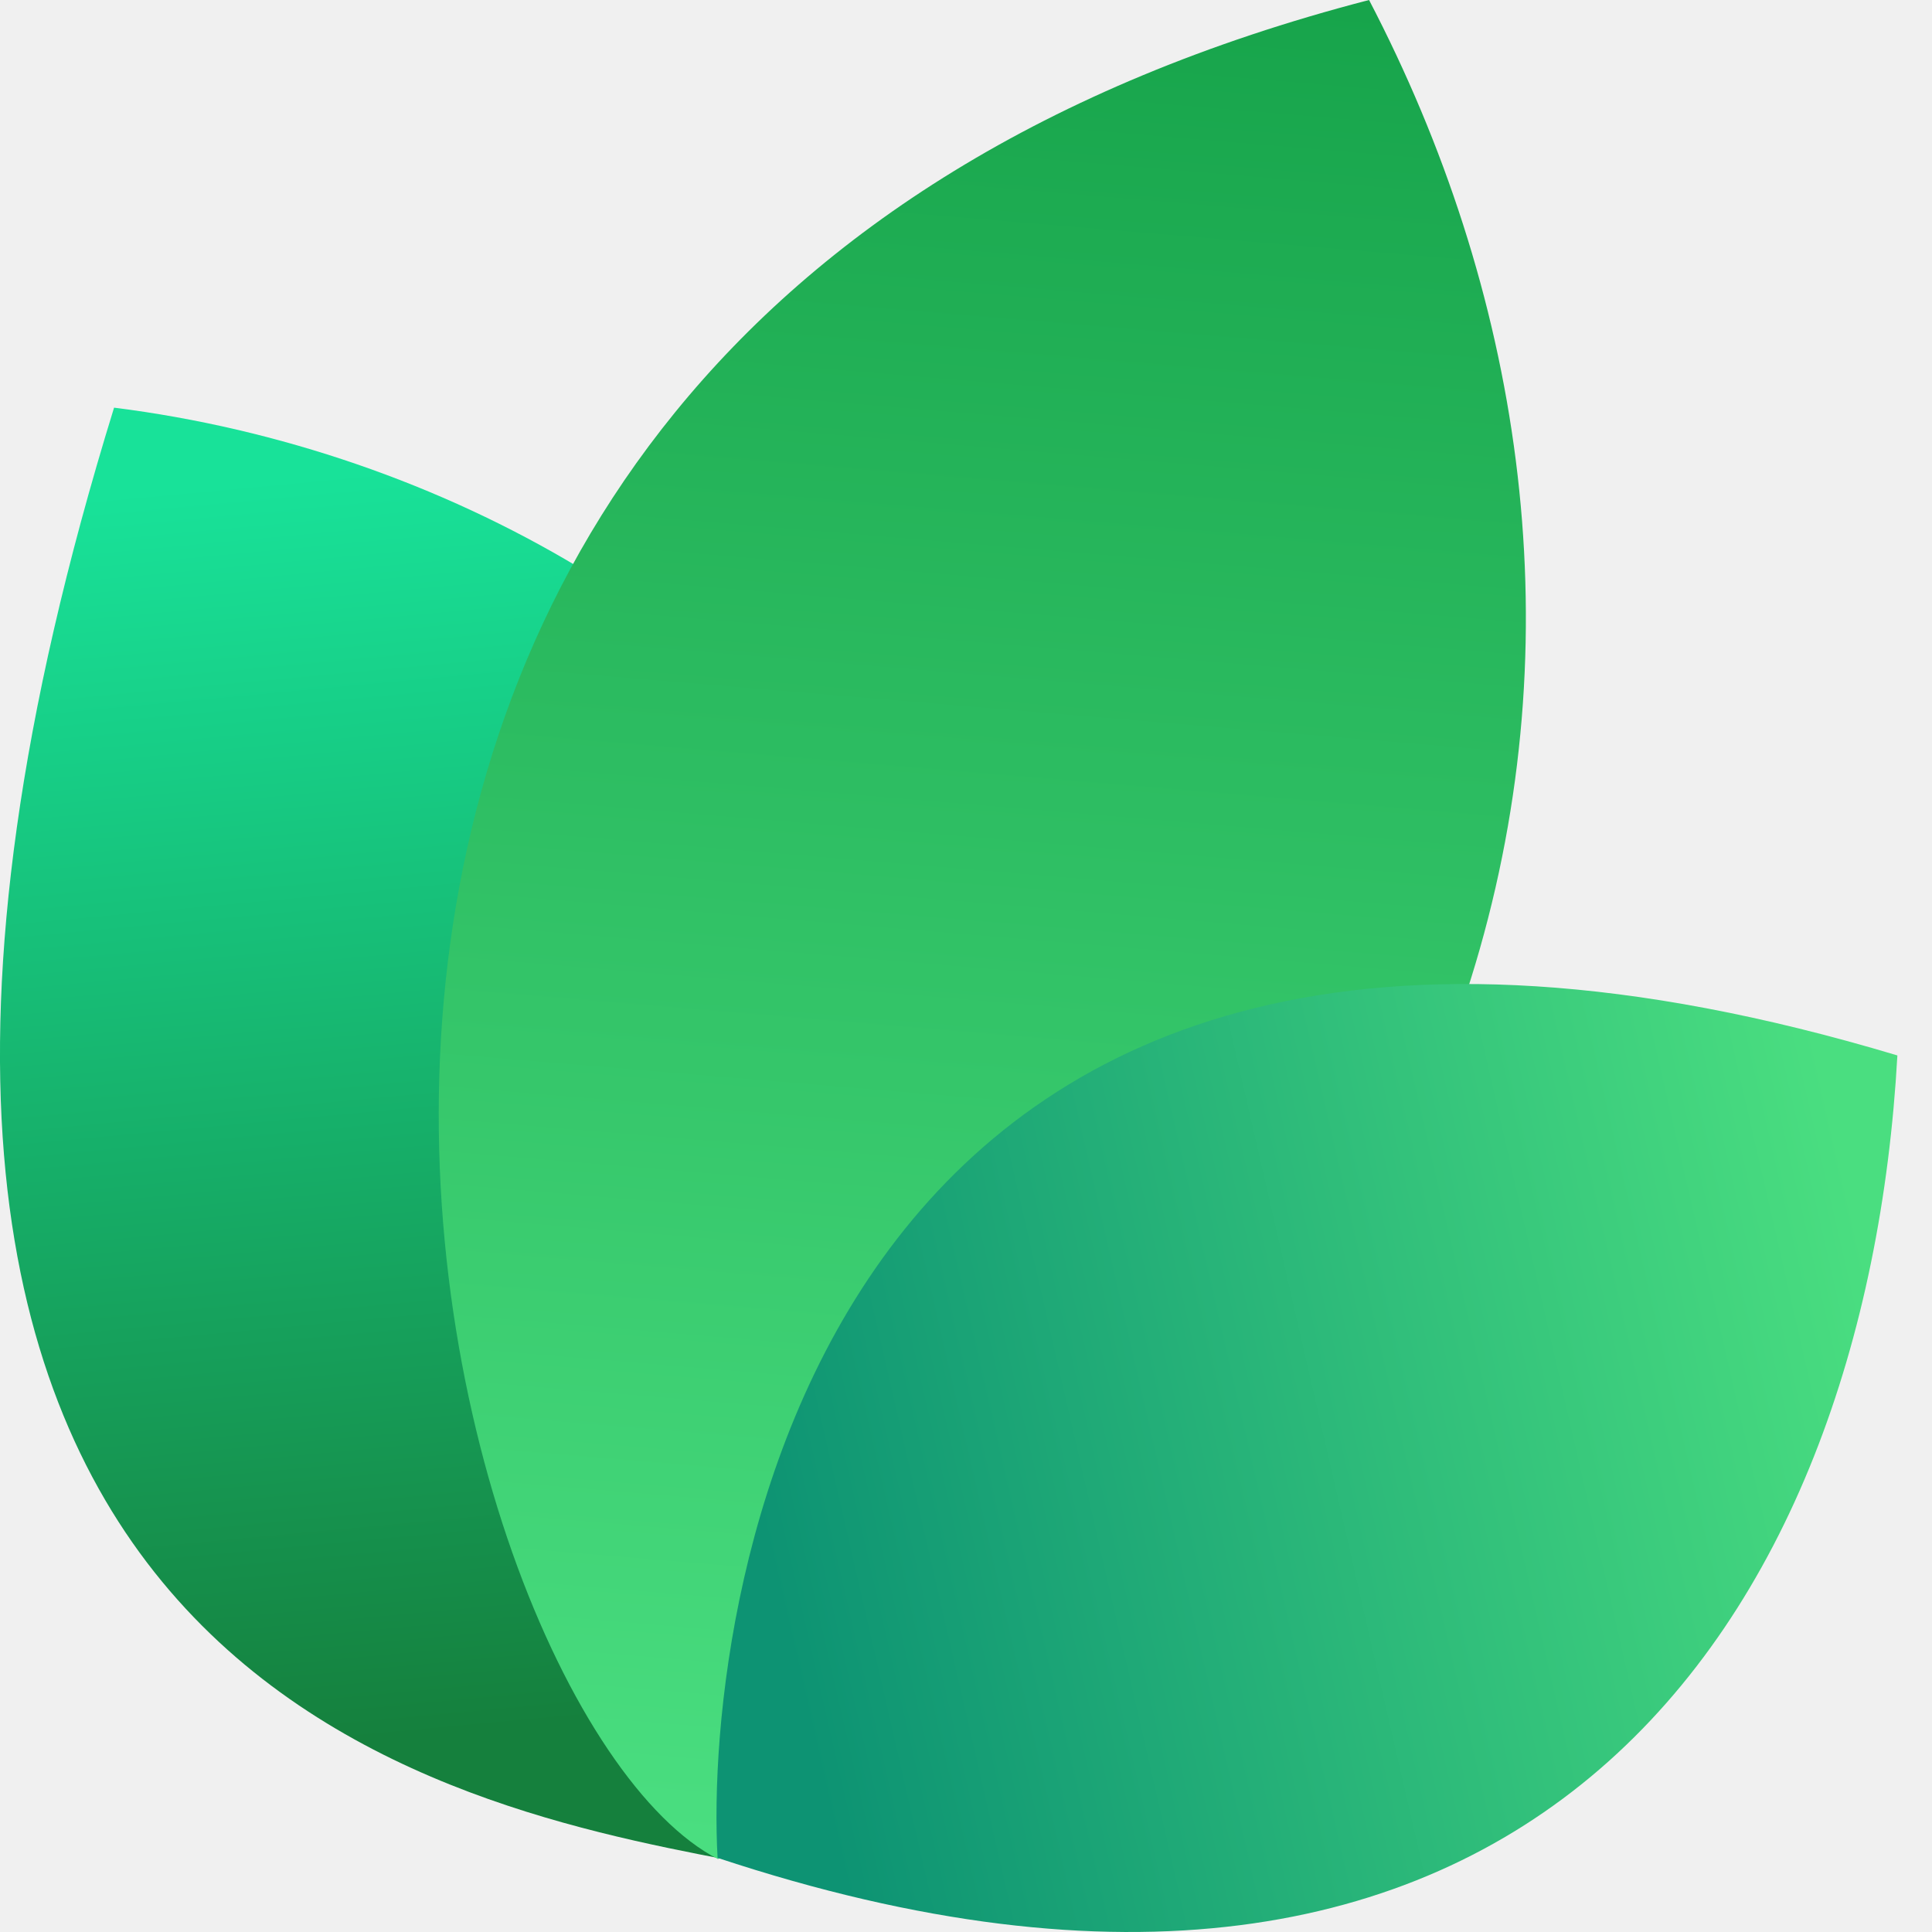
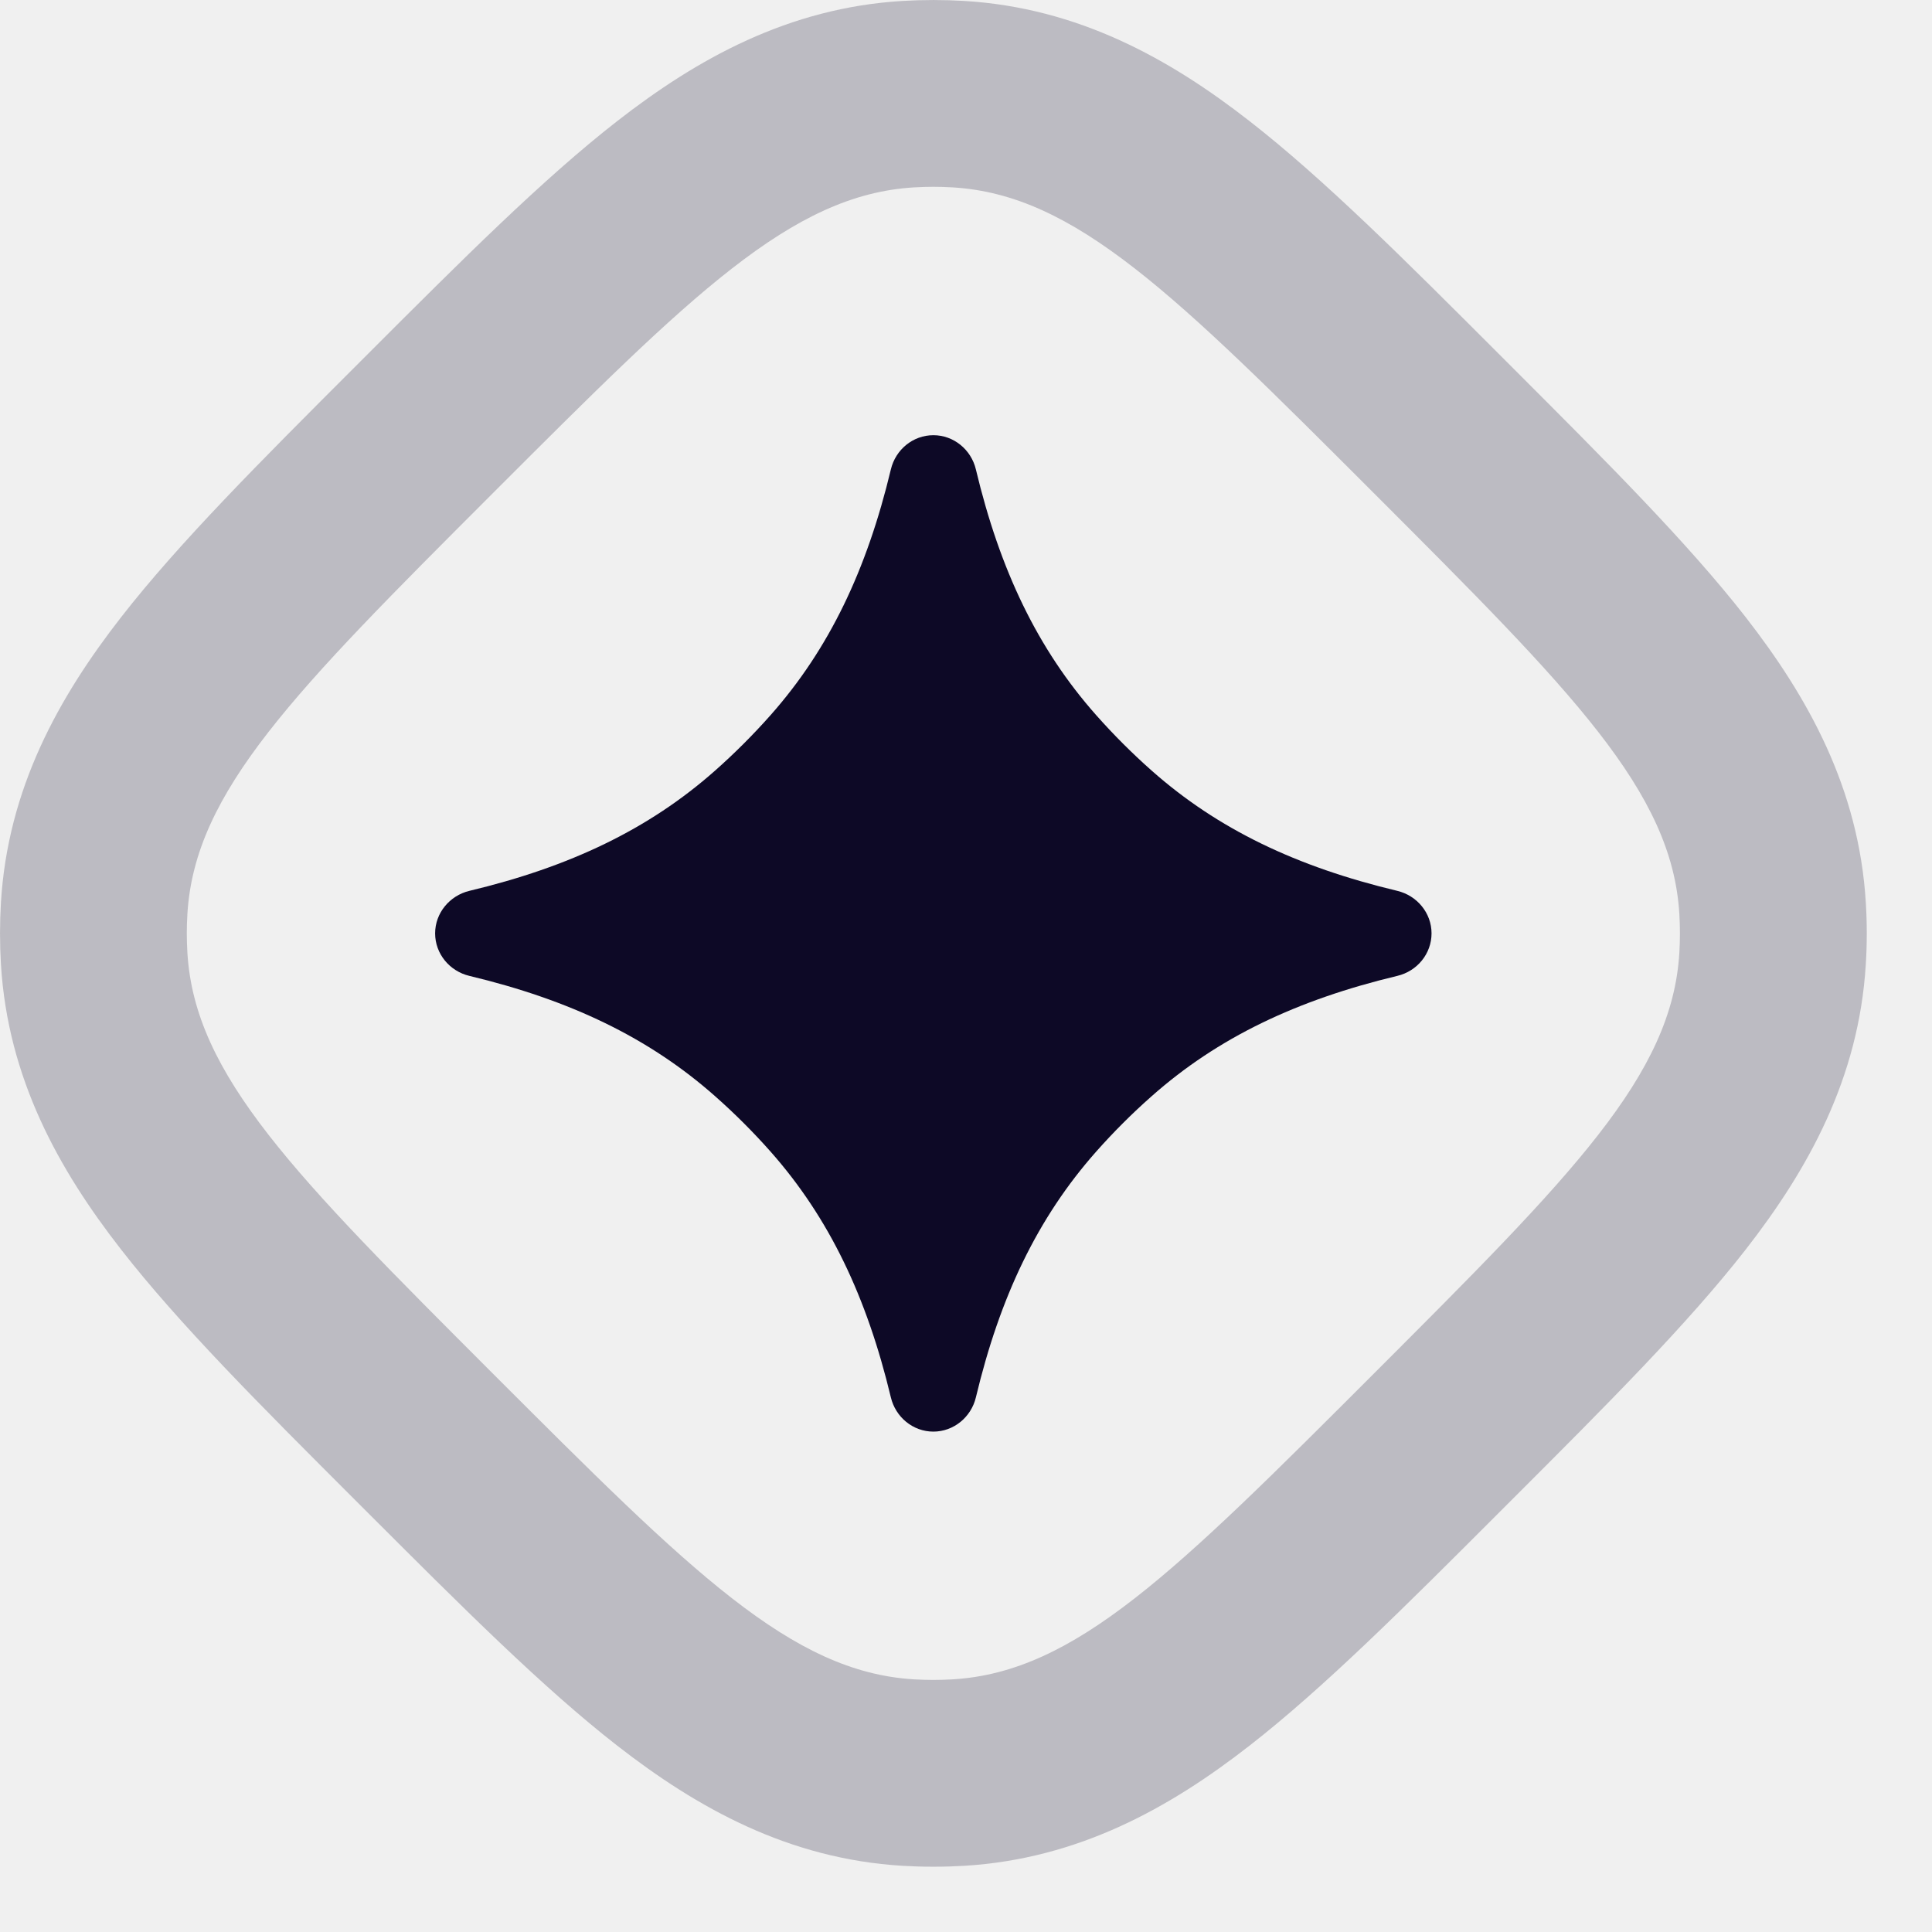
- <svg xmlns="http://www.w3.org/2000/svg" width="24" height="24" viewBox="0 0 24 24" fill="none">
-   <path d="M9.061 23.108C5.268 22.377 -3.391 20.627 1.417 5.064C9.634 6.099 16.973 14.064 9.061 23.108Z" fill="url(#paint0_linear_17557_2021)" />
-   <path d="M8.919 23.094C5.276 21.222 0.784 4.209 17.007 0C20.757 7.193 19.621 16.545 8.919 23.094Z" fill="url(#paint1_linear_17557_2021)" />
-   <path d="M8.914 23.079C8.735 19.882 10.159 9.085 23.57 13.111C23.181 20.123 18.984 26.418 8.914 23.079Z" fill="url(#paint2_linear_17557_2021)" />
-   <defs>
-     <linearGradient id="paint0_linear_17557_2021" x1="3.776" y1="5.916" x2="5.232" y2="21.559" gradientUnits="userSpaceOnUse">
-       <stop stop-color="#18E299" />
-       <stop offset="1" stop-color="#15803D" />
-     </linearGradient>
-     <linearGradient id="paint1_linear_17557_2021" x1="12.171" y1="-0.718" x2="10.19" y2="22.983" gradientUnits="userSpaceOnUse">
-       <stop stop-color="#16A34A" />
-       <stop offset="1" stop-color="#4ADE80" />
-     </linearGradient>
-     <linearGradient id="paint2_linear_17557_2021" x1="23.133" y1="15.353" x2="9.338" y2="18.52" gradientUnits="userSpaceOnUse">
-       <stop stop-color="#4ADE80" />
-       <stop offset="1" stop-color="#0D9373" />
-     </linearGradient>
-   </defs>
+ <svg xmlns="http://www.w3.org/2000/svg" width="27" height="27" viewBox="0 0 27 27" fill="none">
+   <style>
+   @media (prefers-color-scheme: light) {
+     path {
+       fill: #0D0926;
+     }
+   }
+   @media (prefers-color-scheme: dark) {
+     path {
+       fill: #ffffff;
+     }
+   }
+ </style>
+   <path opacity="0.23" fill-rule="evenodd" clip-rule="evenodd" d="M17.462 24.396C16.345 25.267 15.07 25.979 13.475 26.075C13.188 26.092 12.9 26.092 12.613 26.075C11.018 25.979 9.744 25.267 8.626 24.396C7.588 23.588 6.449 22.449 5.152 21.152C5.116 21.116 5.08 21.08 5.044 21.044C5.008 21.008 4.972 20.972 4.936 20.936C3.639 19.64 2.5 18.5 1.692 17.462C0.821 16.345 0.109 15.07 0.013 13.475C-0.004 13.188 -0.004 12.9 0.013 12.613C0.109 11.018 0.821 9.744 1.692 8.626C2.5 7.588 3.639 6.449 4.936 5.152C4.972 5.116 5.008 5.08 5.044 5.044C5.08 5.008 5.116 4.972 5.152 4.936C6.449 3.639 7.588 2.5 8.626 1.692C9.744 0.821 11.018 0.109 12.613 0.013C12.9 -0.004 13.188 -0.004 13.475 0.013C15.07 0.109 16.345 0.821 17.462 1.692C18.5 2.5 19.64 3.639 20.936 4.936C20.972 4.972 21.008 5.008 21.044 5.044C21.08 5.08 21.116 5.116 21.152 5.152C22.449 6.449 23.588 7.588 24.397 8.626C25.267 9.744 25.979 11.018 26.075 12.613C26.093 12.9 26.093 13.188 26.075 13.475C25.979 15.07 25.267 16.345 24.397 17.462C23.588 18.5 22.449 19.64 21.152 20.936C21.116 20.972 21.08 21.008 21.044 21.044C21.008 21.08 20.972 21.116 20.936 21.152C19.64 22.449 18.5 23.588 17.462 24.396ZM2.619 13.317C2.723 15.03 4.112 16.419 6.89 19.198C9.668 21.976 11.058 23.365 12.771 23.469C12.953 23.48 13.135 23.48 13.317 23.469C15.03 23.365 16.42 21.976 19.198 19.198C21.976 16.419 23.366 15.03 23.469 13.317C23.48 13.135 23.48 12.953 23.469 12.771C23.366 11.058 21.976 9.669 19.198 6.89C16.42 4.112 15.03 2.723 13.317 2.619C13.135 2.608 12.953 2.608 12.771 2.619C11.058 2.723 9.668 4.112 6.89 6.89C4.112 9.669 2.723 11.058 2.619 12.771C2.608 12.953 2.608 13.135 2.619 13.317Z" fill="#0D0926" />
+   <path d="M6.081 13.044C6.081 12.76 6.283 12.517 6.559 12.45C7.962 12.115 9.067 11.59 9.995 10.768C10.268 10.526 10.526 10.268 10.768 9.995C11.589 9.068 12.114 7.963 12.45 6.56C12.516 6.283 12.759 6.082 13.044 6.082C13.328 6.082 13.572 6.283 13.638 6.56C13.973 7.963 14.498 9.068 15.32 9.995C15.562 10.268 15.82 10.526 16.093 10.768C17.02 11.59 18.125 12.115 19.528 12.45C19.805 12.517 20.006 12.76 20.006 13.044C20.006 13.329 19.805 13.572 19.528 13.638C18.125 13.974 17.02 14.499 16.093 15.321C15.82 15.562 15.562 15.82 15.32 16.093C14.498 17.021 13.973 18.126 13.638 19.529C13.572 19.805 13.328 20.007 13.044 20.007C12.759 20.007 12.516 19.805 12.45 19.529C12.114 18.126 11.589 17.021 10.768 16.093C10.526 15.82 10.268 15.562 9.995 15.321C9.067 14.499 7.962 13.974 6.559 13.638C6.283 13.572 6.081 13.329 6.081 13.044Z" fill="#0D0926" />
</svg>
